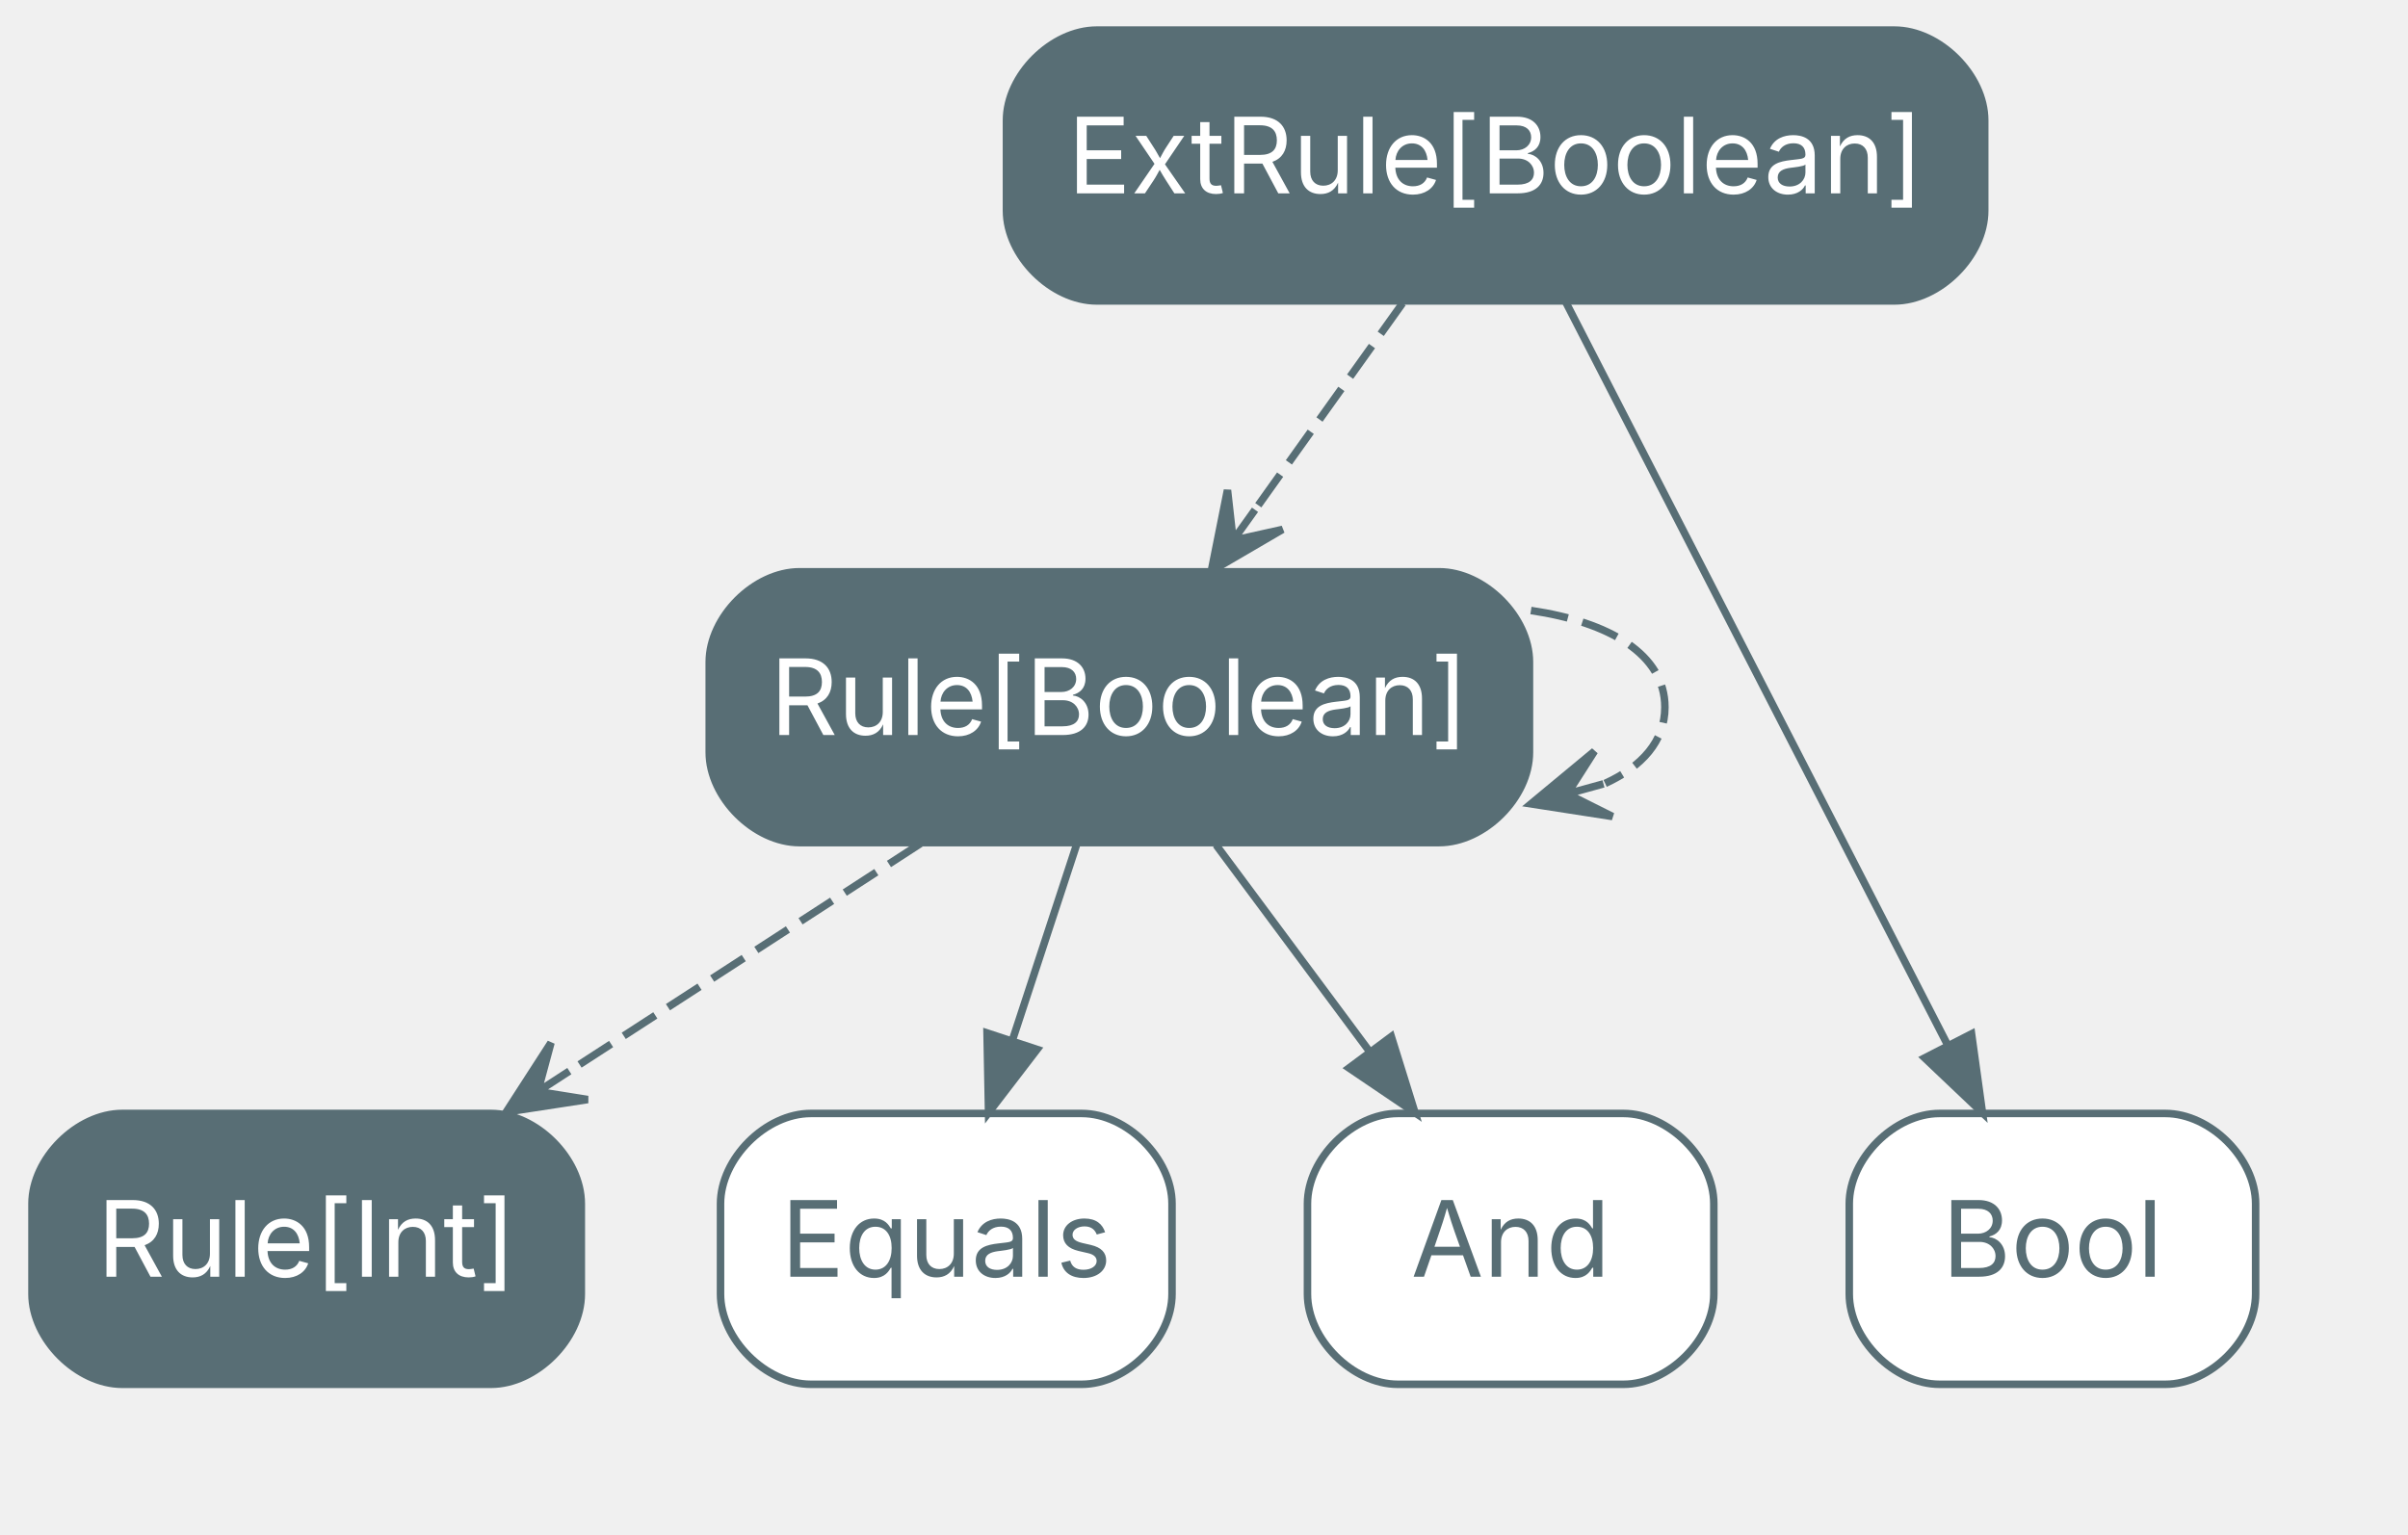
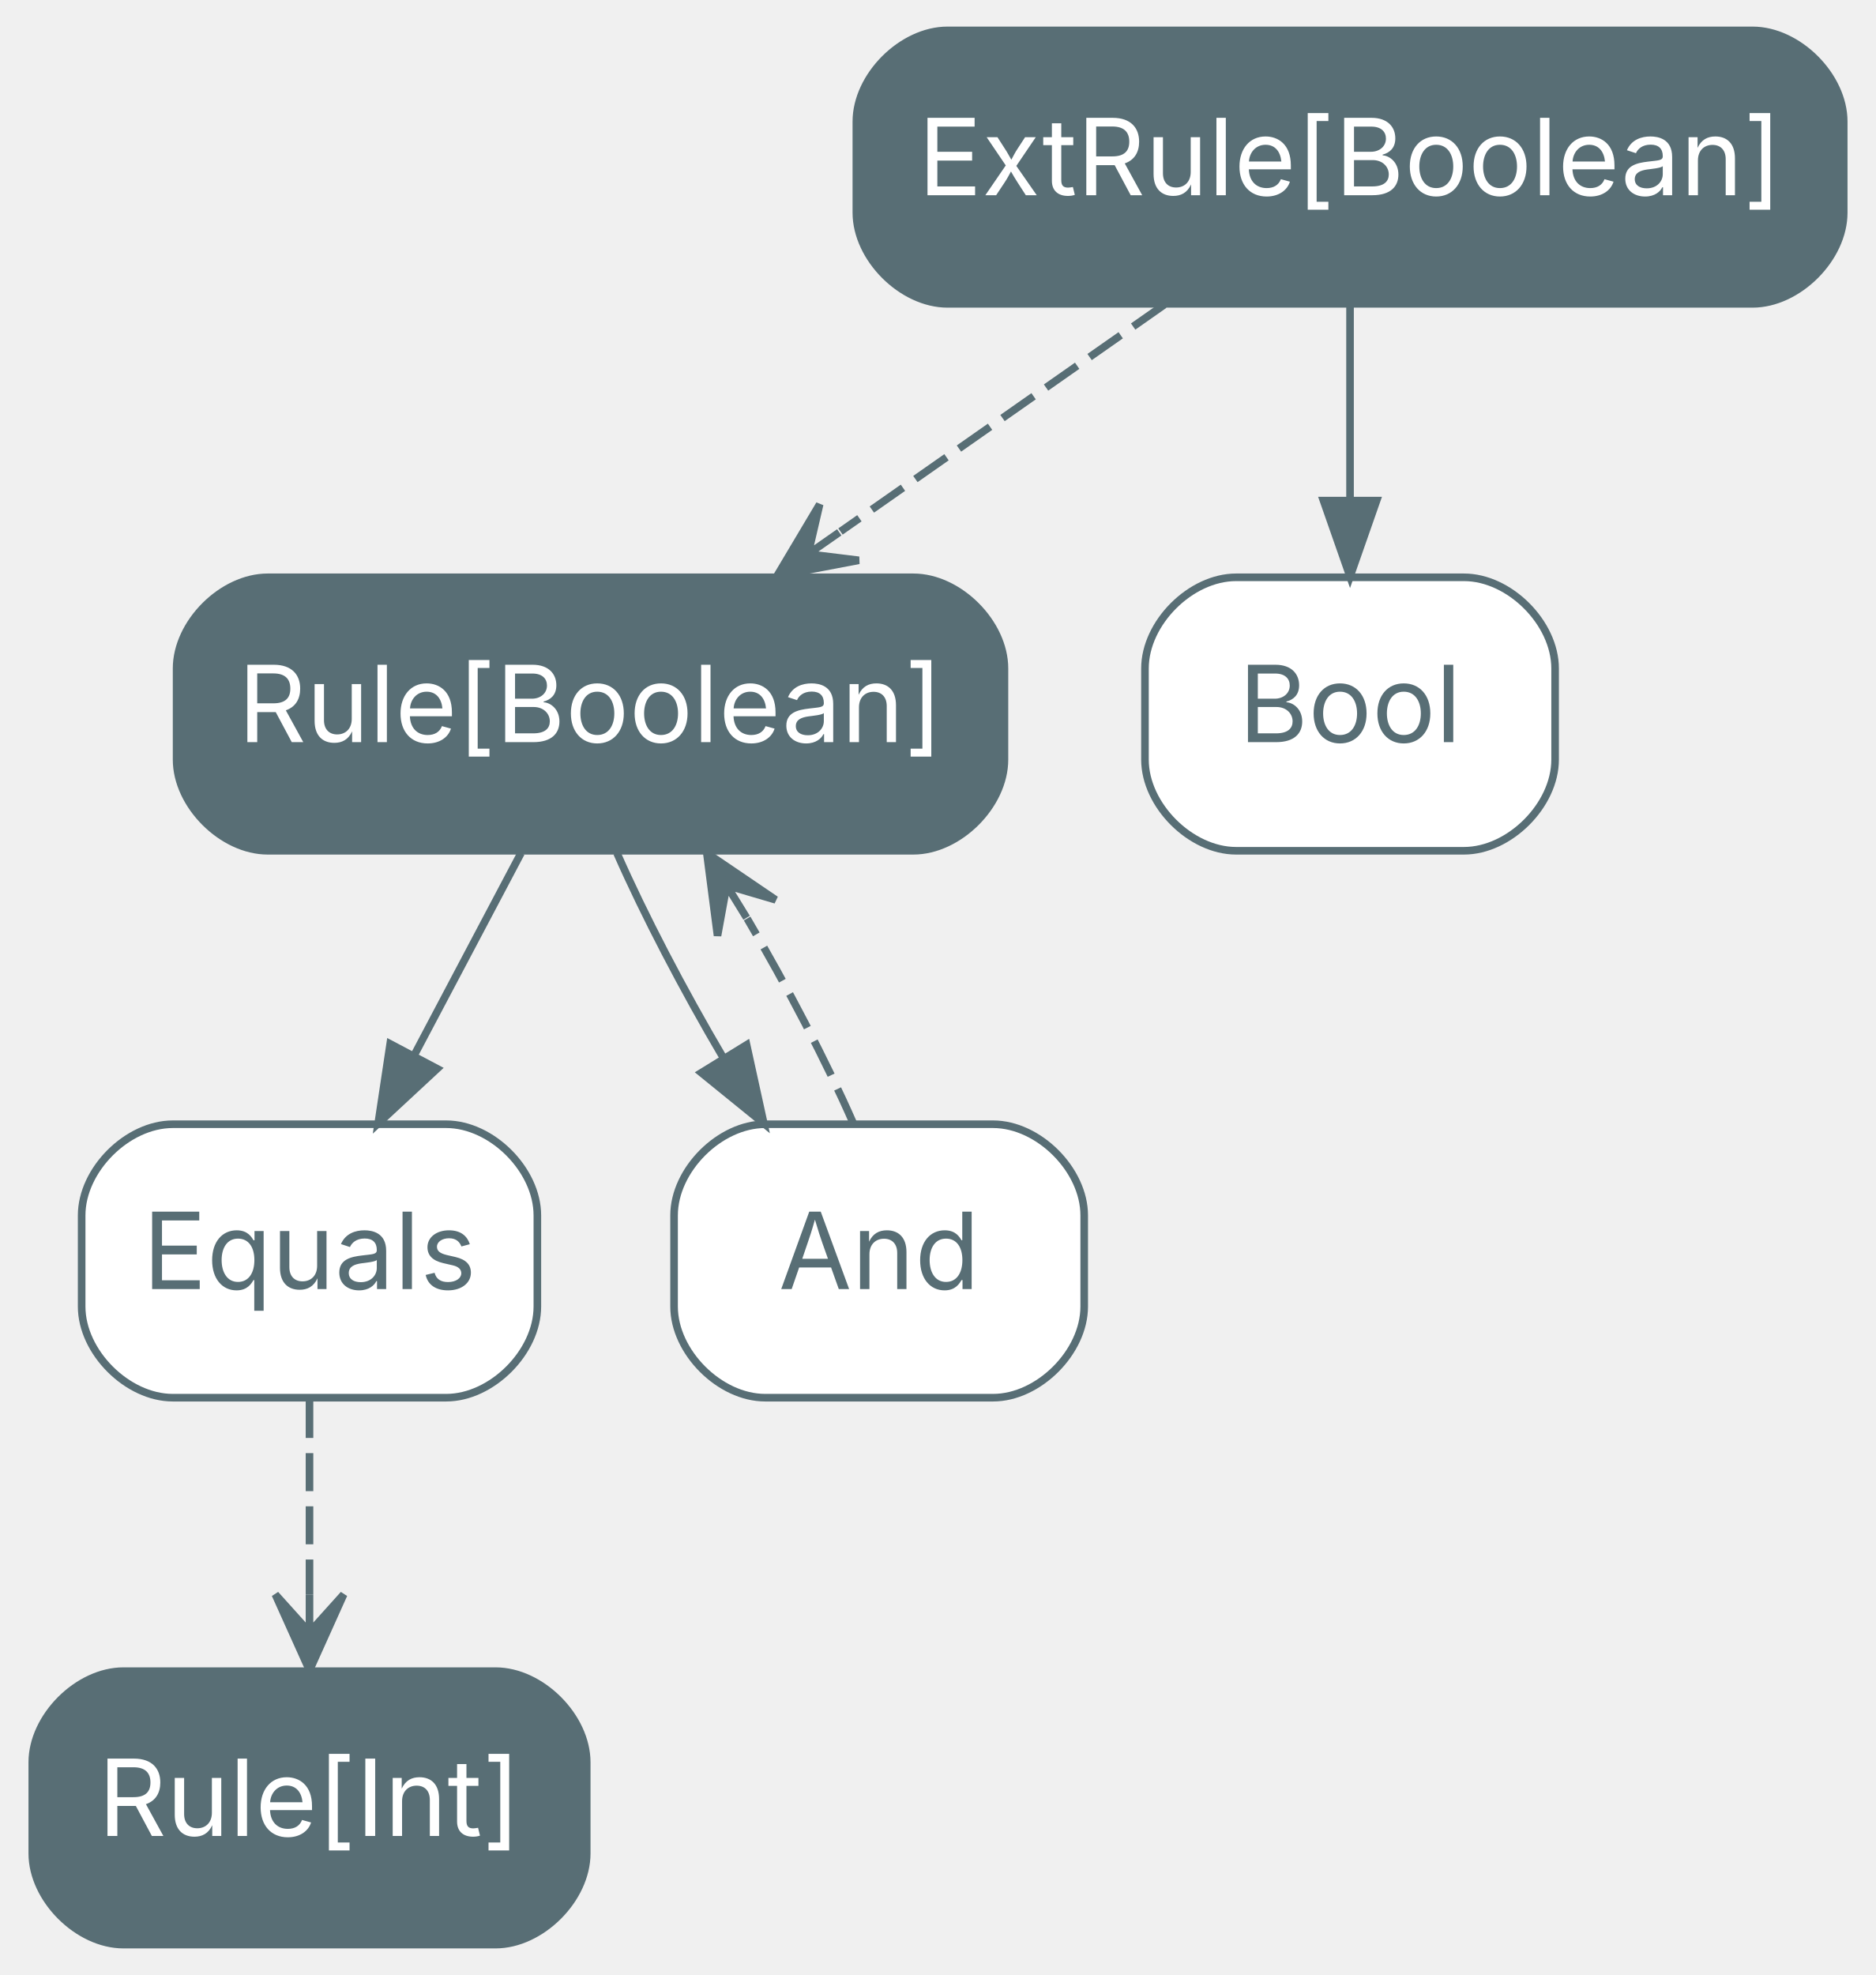
- <svg xmlns="http://www.w3.org/2000/svg" width="320pt" height="204pt" viewBox="0.00 0.00 319.50 204.00">
-   <g id="graph0" class="graph" transform="scale(1 1) rotate(0) translate(4 200)">
-     <g id="clust1" class="cluster">
-       <polygon fill="transparent" stroke="transparent" points="83.5,-8 83.5,-60 303.5,-60 303.5,-8 83.5,-8" />
+ <svg xmlns="http://www.w3.org/2000/svg" width="247pt" height="260pt" viewBox="0.00 0.00 246.50 260.00">
+   <g id="graph0" class="graph" transform="scale(1 1) rotate(0) translate(4 256)">
+     <g id="node1" class="node operator">
+       <path fill="#586e75" stroke="#586e75" d="M226.5,-252C226.5,-252 120.5,-252 120.5,-252 114.5,-252 108.5,-246 108.5,-240 108.5,-240 108.5,-228 108.5,-228 108.5,-222 114.5,-216 120.5,-216 120.5,-216 226.5,-216 226.5,-216 232.5,-216 238.5,-222 238.5,-228 238.5,-228 238.5,-240 238.5,-240 238.5,-246 232.5,-252 226.5,-252" />
+       <text text-anchor="middle" x="173.5" y="-230.3" font-family="Inter,Arial" font-size="14.00" fill="#ffffff">ExtRule[Boolean]</text>
    </g>
-     <g id="node1" class="node operator">
-       <path fill="#586e75" stroke="#586e75" d="M247.5,-196C247.5,-196 141.5,-196 141.5,-196 135.5,-196 129.5,-190 129.5,-184 129.5,-184 129.5,-172 129.5,-172 129.5,-166 135.5,-160 141.5,-160 141.5,-160 247.5,-160 247.5,-160 253.5,-160 259.5,-166 259.5,-172 259.5,-172 259.5,-184 259.5,-184 259.5,-190 253.5,-196 247.5,-196" />
-       <text text-anchor="middle" x="194.5" y="-174.3" font-family="Inter,Arial" font-size="14.00" fill="#ffffff">ExtRule[Boolean]</text>
+     <g id="node2" class="node operator">
+       <path fill="#586e75" stroke="#586e75" d="M116,-180C116,-180 31,-180 31,-180 25,-180 19,-174 19,-168 19,-168 19,-156 19,-156 19,-150 25,-144 31,-144 31,-144 116,-144 116,-144 122,-144 128,-150 128,-156 128,-156 128,-168 128,-168 128,-174 122,-180 116,-180" />
+       <text text-anchor="middle" x="73.5" y="-158.3" font-family="Inter,Arial" font-size="14.00" fill="#ffffff">Rule[Boolean]</text>
+     </g>
+     <g id="edge1" class="edge relies">
+       <path fill="none" stroke="#586e75" stroke-dasharray="5,2" d="M149.04,-215.88C136.2,-206.89 120.3,-195.76 106.41,-186.03" />
+       <polygon fill="#586e75" stroke="#586e75" points="98.06,-180.19 108.83,-182.24 102.15,-183.06 106.25,-185.92 106.25,-185.92 106.25,-185.92 102.15,-183.06 103.67,-189.61 98.06,-180.19 98.06,-180.19" />
+     </g>
+     <g id="node6" class="node">
+       <path fill="#ffffff" stroke="#586e75" d="M188.5,-180C188.5,-180 158.5,-180 158.5,-180 152.5,-180 146.5,-174 146.5,-168 146.5,-168 146.5,-156 146.5,-156 146.5,-150 152.5,-144 158.5,-144 158.5,-144 188.5,-144 188.5,-144 194.5,-144 200.5,-150 200.5,-156 200.5,-156 200.5,-168 200.5,-168 200.5,-174 194.5,-180 188.5,-180" />
+       <text text-anchor="middle" x="173.5" y="-158.3" font-family="Inter,Arial" font-size="14.00" fill="#586e75">Bool</text>
+     </g>
+     <g id="edge2" class="edge">
+       <path fill="none" stroke="#586e75" d="M173.5,-215.7C173.5,-207.98 173.5,-198.71 173.5,-190.11" />
+       <polygon fill="#586e75" stroke="#586e75" points="177,-190.1 173.5,-180.1 170,-190.1 177,-190.1" />
+     </g>
+     <g id="node4" class="node">
+       <path fill="#ffffff" stroke="#586e75" d="M126.5,-108C126.5,-108 96.5,-108 96.5,-108 90.5,-108 84.5,-102 84.5,-96 84.5,-96 84.5,-84 84.5,-84 84.5,-78 90.5,-72 96.5,-72 96.5,-72 126.5,-72 126.5,-72 132.5,-72 138.5,-78 138.5,-84 138.5,-84 138.5,-96 138.5,-96 138.5,-102 132.5,-108 126.5,-108" />
+       <text text-anchor="middle" x="111.5" y="-86.3" font-family="Inter,Arial" font-size="14.00" fill="#586e75">And</text>
+     </g>
+     <g id="edge4" class="edge">
+       <path fill="none" stroke="#586e75" d="M76.98,-143.7C80.56,-135.56 85.71,-125.69 91.01,-116.7" />
+       <polygon fill="#586e75" stroke="#586e75" points="94.05,-118.45 96.32,-108.1 88.09,-114.78 94.05,-118.45" />
+     </g>
+     <g id="node5" class="node">
+       <path fill="#ffffff" stroke="#586e75" d="M54.5,-108C54.5,-108 18.5,-108 18.5,-108 12.5,-108 6.5,-102 6.5,-96 6.5,-96 6.5,-84 6.5,-84 6.5,-78 12.5,-72 18.5,-72 18.5,-72 54.5,-72 54.5,-72 60.5,-72 66.5,-78 66.5,-84 66.5,-84 66.5,-96 66.5,-96 66.5,-102 60.5,-108 54.5,-108" />
+       <text text-anchor="middle" x="36.5" y="-86.3" font-family="Inter,Arial" font-size="14.00" fill="#586e75">Equals</text>
+     </g>
+     <g id="edge5" class="edge">
+       <path fill="none" stroke="#586e75" d="M64.35,-143.7C60.1,-135.64 54.94,-125.89 50.23,-116.98" />
+       <polygon fill="#586e75" stroke="#586e75" points="53.31,-115.31 45.54,-108.1 47.12,-118.58 53.31,-115.31" />
    </g>
    <g id="node3" class="node operator">
-       <path fill="#586e75" stroke="#586e75" d="M187,-124C187,-124 102,-124 102,-124 96,-124 90,-118 90,-112 90,-112 90,-100 90,-100 90,-94 96,-88 102,-88 102,-88 187,-88 187,-88 193,-88 199,-94 199,-100 199,-100 199,-112 199,-112 199,-118 193,-124 187,-124" />
-       <text text-anchor="middle" x="144.5" y="-102.3" font-family="Inter,Arial" font-size="14.00" fill="#ffffff">Rule[Boolean]</text>
+       <path fill="#586e75" stroke="#586e75" d="M61,-36C61,-36 12,-36 12,-36 6,-36 0,-30 0,-24 0,-24 0,-12 0,-12 0,-6 6,0 12,0 12,0 61,0 61,0 67,0 73,-6 73,-12 73,-12 73,-24 73,-24 73,-30 67,-36 61,-36" />
+       <text text-anchor="middle" x="36.5" y="-14.3" font-family="Inter,Arial" font-size="14.00" fill="#ffffff">Rule[Int]</text>
    </g>
-     <g id="edge1" class="edge relies">
-       <path fill="none" stroke="#586e75" stroke-dasharray="5,2" d="M182.14,-159.7C176.27,-151.47 169.13,-141.48 162.66,-132.42" />
-       <polygon fill="#586e75" stroke="#586e75" points="156.72,-124.1 166.19,-129.63 159.62,-128.17 162.53,-132.24 162.53,-132.24 162.53,-132.24 159.62,-128.17 158.87,-134.86 156.72,-124.1 156.72,-124.1" />
-     </g>
-     <g id="node6" class="node">
-       <path fill="#ffffff" stroke="#586e75" d="M283.5,-52C283.5,-52 253.5,-52 253.5,-52 247.5,-52 241.5,-46 241.5,-40 241.5,-40 241.5,-28 241.5,-28 241.5,-22 247.5,-16 253.5,-16 253.5,-16 283.5,-16 283.5,-16 289.5,-16 295.5,-22 295.5,-28 295.5,-28 295.5,-40 295.5,-40 295.5,-46 289.5,-52 283.5,-52" />
-       <text text-anchor="middle" x="268.5" y="-30.3" font-family="Inter,Arial" font-size="14.00" fill="#586e75">Bool</text>
-     </g>
-     <g id="edge2" class="edge">
-       <path fill="none" stroke="#586e75" d="M203.87,-159.76C216.66,-134.88 239.68,-90.08 254.51,-61.22" />
-       <polygon fill="#586e75" stroke="#586e75" points="257.75,-62.58 259.2,-52.09 251.52,-59.38 257.75,-62.58" />
-     </g>
-     <g id="node2" class="node operator">
-       <path fill="#586e75" stroke="#586e75" d="M61,-52C61,-52 12,-52 12,-52 6,-52 0,-46 0,-40 0,-40 0,-28 0,-28 0,-22 6,-16 12,-16 12,-16 61,-16 61,-16 67,-16 73,-22 73,-28 73,-28 73,-40 73,-40 73,-46 67,-52 61,-52" />
-       <text text-anchor="middle" x="36.5" y="-30.3" font-family="Inter,Arial" font-size="14.00" fill="#ffffff">Rule[Int]</text>
-     </g>
-     <g id="edge4" class="edge relies">
-       <path fill="none" stroke="#586e75" stroke-dasharray="5,2" d="M118.08,-87.88C104.09,-78.81 86.72,-67.55 71.61,-57.76" />
-       <polygon fill="#586e75" stroke="#586e75" points="63.02,-52.19 73.86,-53.85 67.22,-54.91 71.41,-57.63 71.41,-57.63 71.41,-57.63 67.22,-54.91 68.97,-61.4 63.02,-52.19 63.02,-52.19" />
+     <g id="edge6" class="edge relies">
+       <path fill="none" stroke="#586e75" stroke-dasharray="5,2" d="M108.11,-108.1C104.56,-116.21 99.42,-126.08 94.12,-135.08" />
+       <polygon fill="#586e75" stroke="#586e75" points="88.81,-143.7 90.22,-132.82 91.43,-139.44 94.05,-135.18 94.05,-135.18 94.05,-135.18 91.43,-139.44 97.88,-137.54 88.81,-143.7 88.81,-143.7" />
    </g>
    <g id="edge3" class="edge relies">
-       <path fill="none" stroke="#586e75" stroke-dasharray="5,2" d="M199.2,-118.85C209.62,-117.32 217,-113.03 217,-106 217,-101.5 213.97,-98.12 209.06,-95.87" />
-       <polygon fill="#586e75" stroke="#586e75" points="199.2,-93.15 210.03,-91.47 204.02,-94.48 208.84,-95.81 208.84,-95.81 208.84,-95.81 204.02,-94.48 207.64,-100.15 199.2,-93.15 199.2,-93.15" />
-     </g>
-     <g id="node4" class="node">
-       <path fill="#ffffff" stroke="#586e75" d="M211.5,-52C211.5,-52 181.5,-52 181.5,-52 175.5,-52 169.5,-46 169.5,-40 169.5,-40 169.5,-28 169.5,-28 169.5,-22 175.5,-16 181.5,-16 181.5,-16 211.5,-16 211.5,-16 217.5,-16 223.5,-22 223.5,-28 223.5,-28 223.5,-40 223.5,-40 223.5,-46 217.5,-52 211.5,-52" />
-       <text text-anchor="middle" x="196.5" y="-30.3" font-family="Inter,Arial" font-size="14.00" fill="#586e75">And</text>
-     </g>
-     <g id="edge5" class="edge">
-       <path fill="none" stroke="#586e75" d="M157.35,-87.7C163.53,-79.39 171.04,-69.28 177.82,-60.14" />
-       <polygon fill="#586e75" stroke="#586e75" points="180.64,-62.22 183.79,-52.1 175.02,-58.04 180.64,-62.22" />
-     </g>
-     <g id="node5" class="node">
-       <path fill="#ffffff" stroke="#586e75" d="M139.5,-52C139.5,-52 103.5,-52 103.5,-52 97.5,-52 91.5,-46 91.5,-40 91.5,-40 91.5,-28 91.5,-28 91.5,-22 97.5,-16 103.5,-16 103.5,-16 139.5,-16 139.5,-16 145.5,-16 151.5,-22 151.5,-28 151.5,-28 151.5,-40 151.5,-40 151.5,-46 145.5,-52 139.5,-52" />
-       <text text-anchor="middle" x="121.5" y="-30.3" font-family="Inter,Arial" font-size="14.00" fill="#586e75">Equals</text>
-     </g>
-     <g id="edge6" class="edge">
-       <path fill="none" stroke="#586e75" d="M138.81,-87.7C136.25,-79.9 133.17,-70.51 130.32,-61.83" />
-       <polygon fill="#586e75" stroke="#586e75" points="133.57,-60.51 127.12,-52.1 126.92,-62.7 133.57,-60.51" />
+       <path fill="none" stroke="#586e75" stroke-dasharray="5,2" d="M36.5,-71.7C36.5,-63.98 36.5,-54.71 36.5,-46.11" />
+       <polygon fill="#586e75" stroke="#586e75" points="36.5,-36.1 41,-46.1 36.5,-41.1 36.5,-46.1 36.5,-46.1 36.5,-46.1 36.5,-41.1 32,-46.1 36.5,-36.1 36.5,-36.1" />
    </g>
  </g>
</svg>
